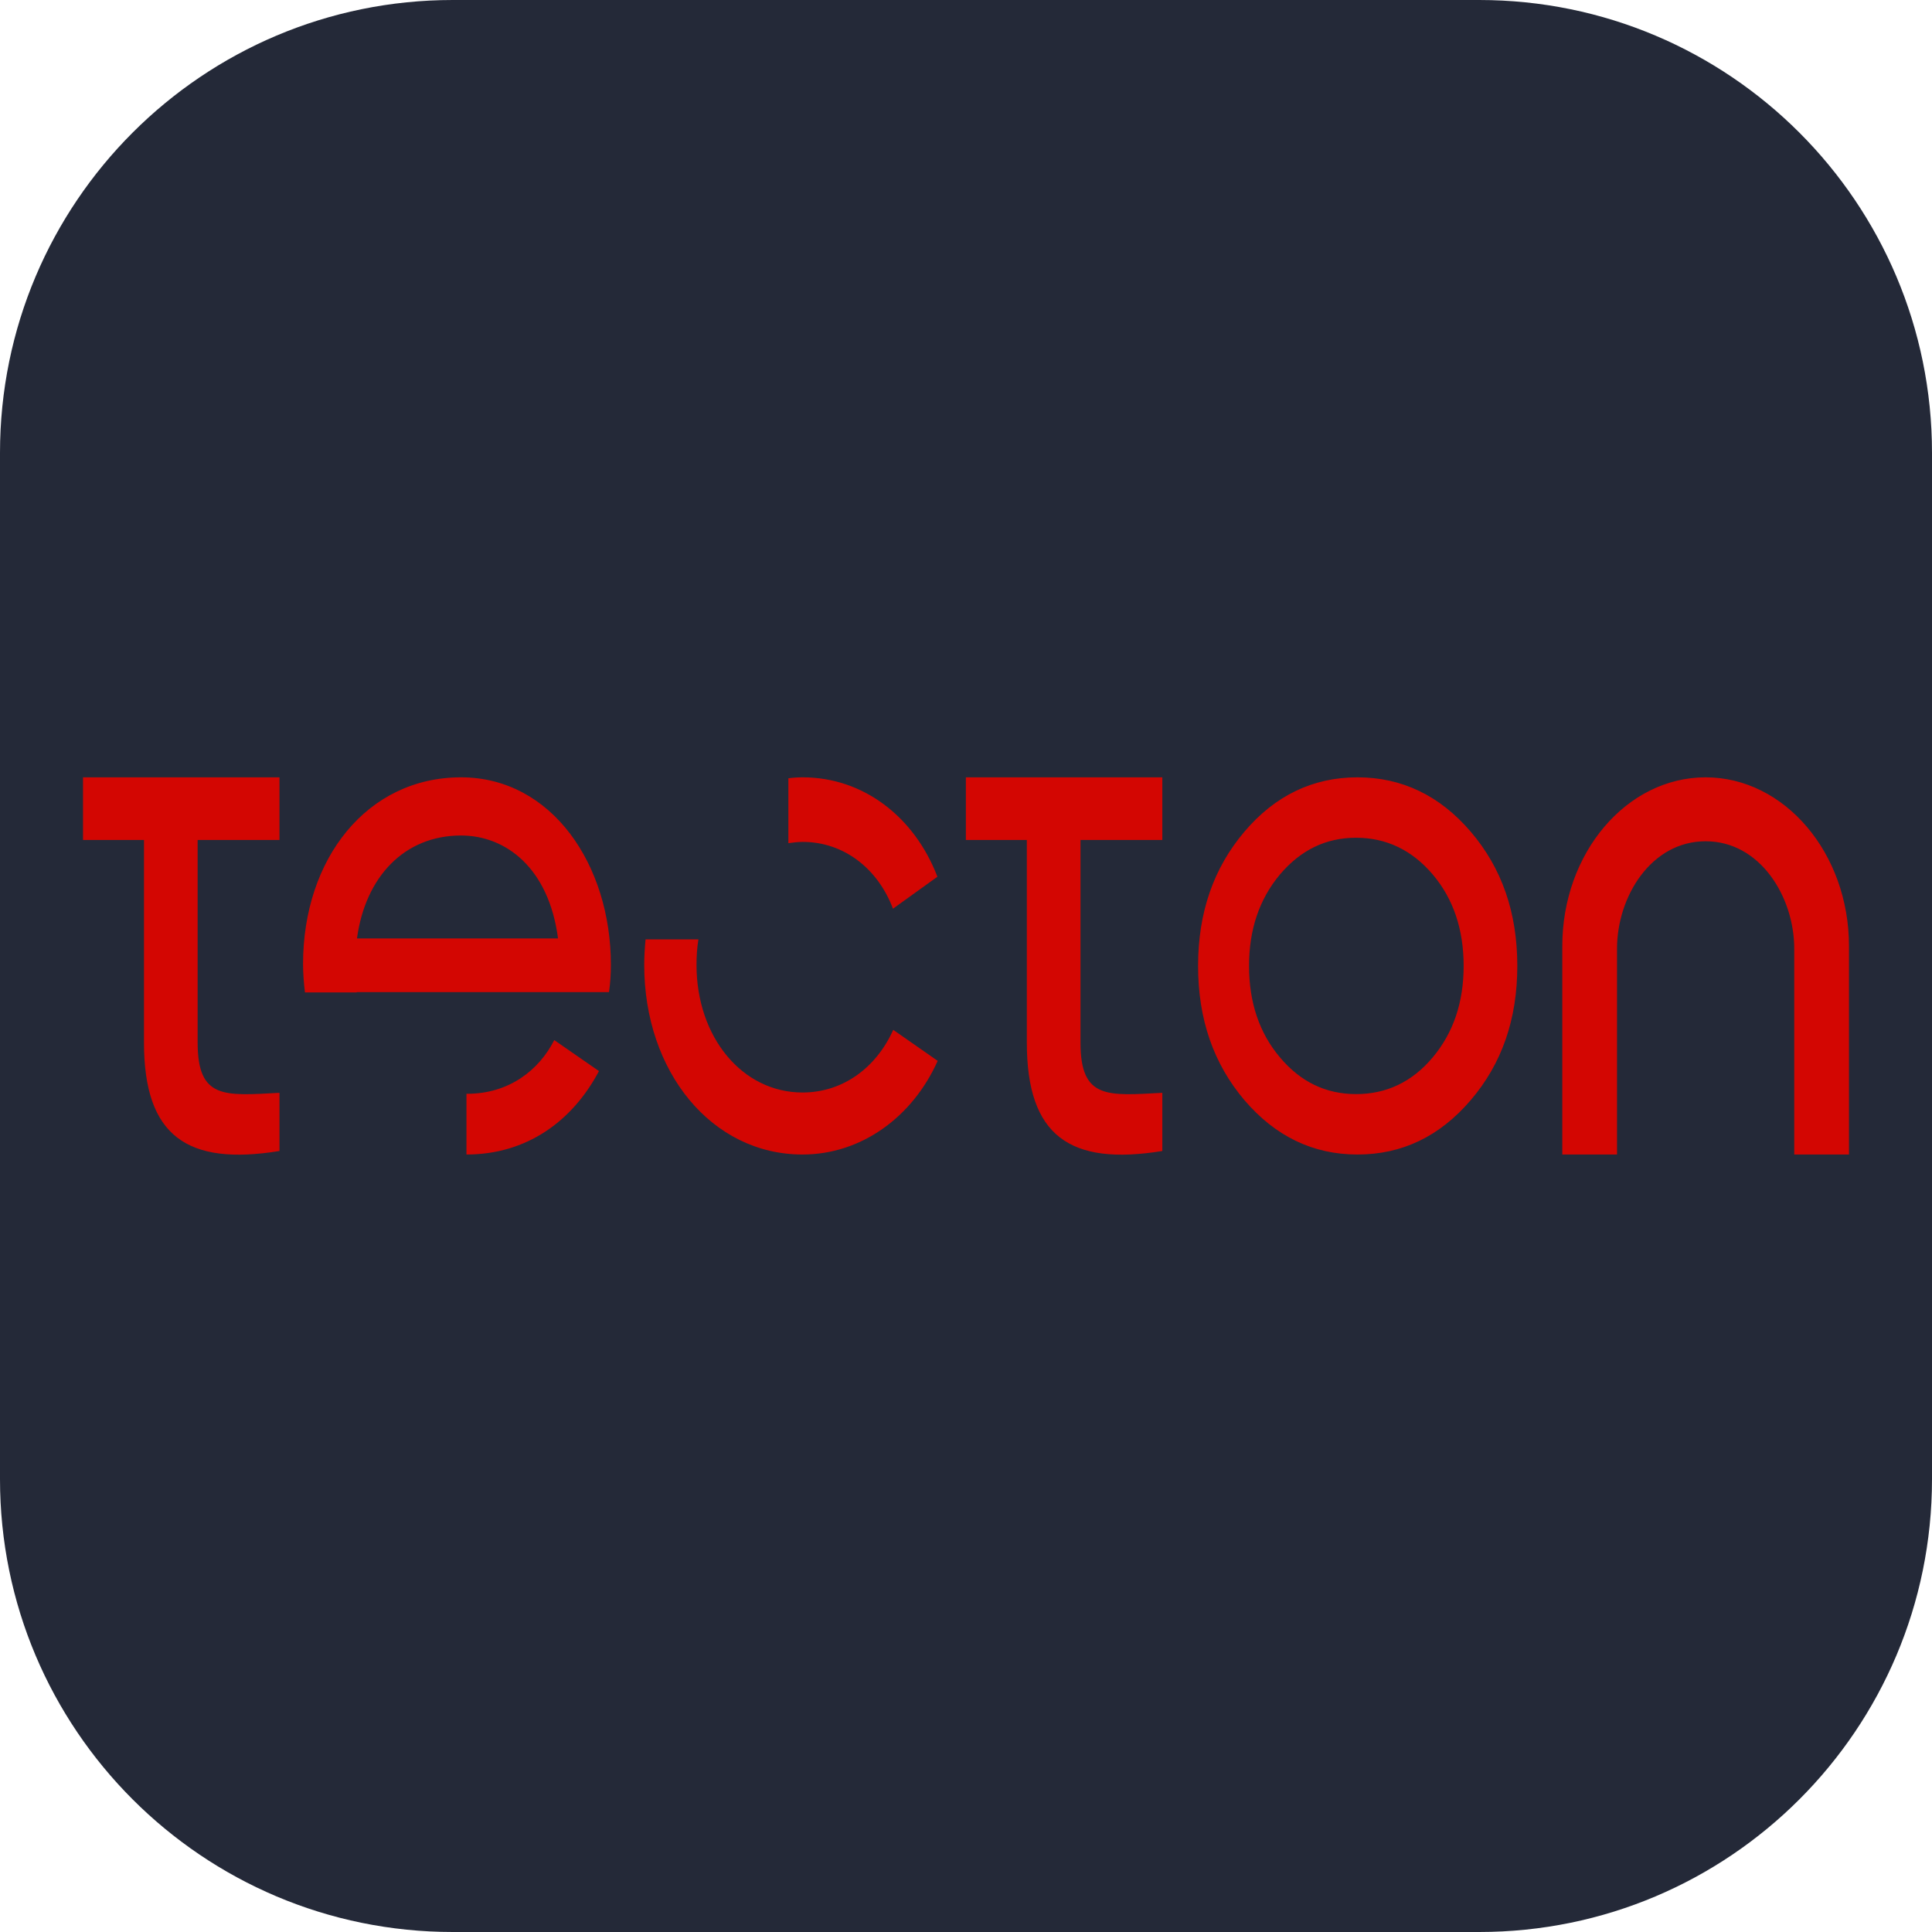
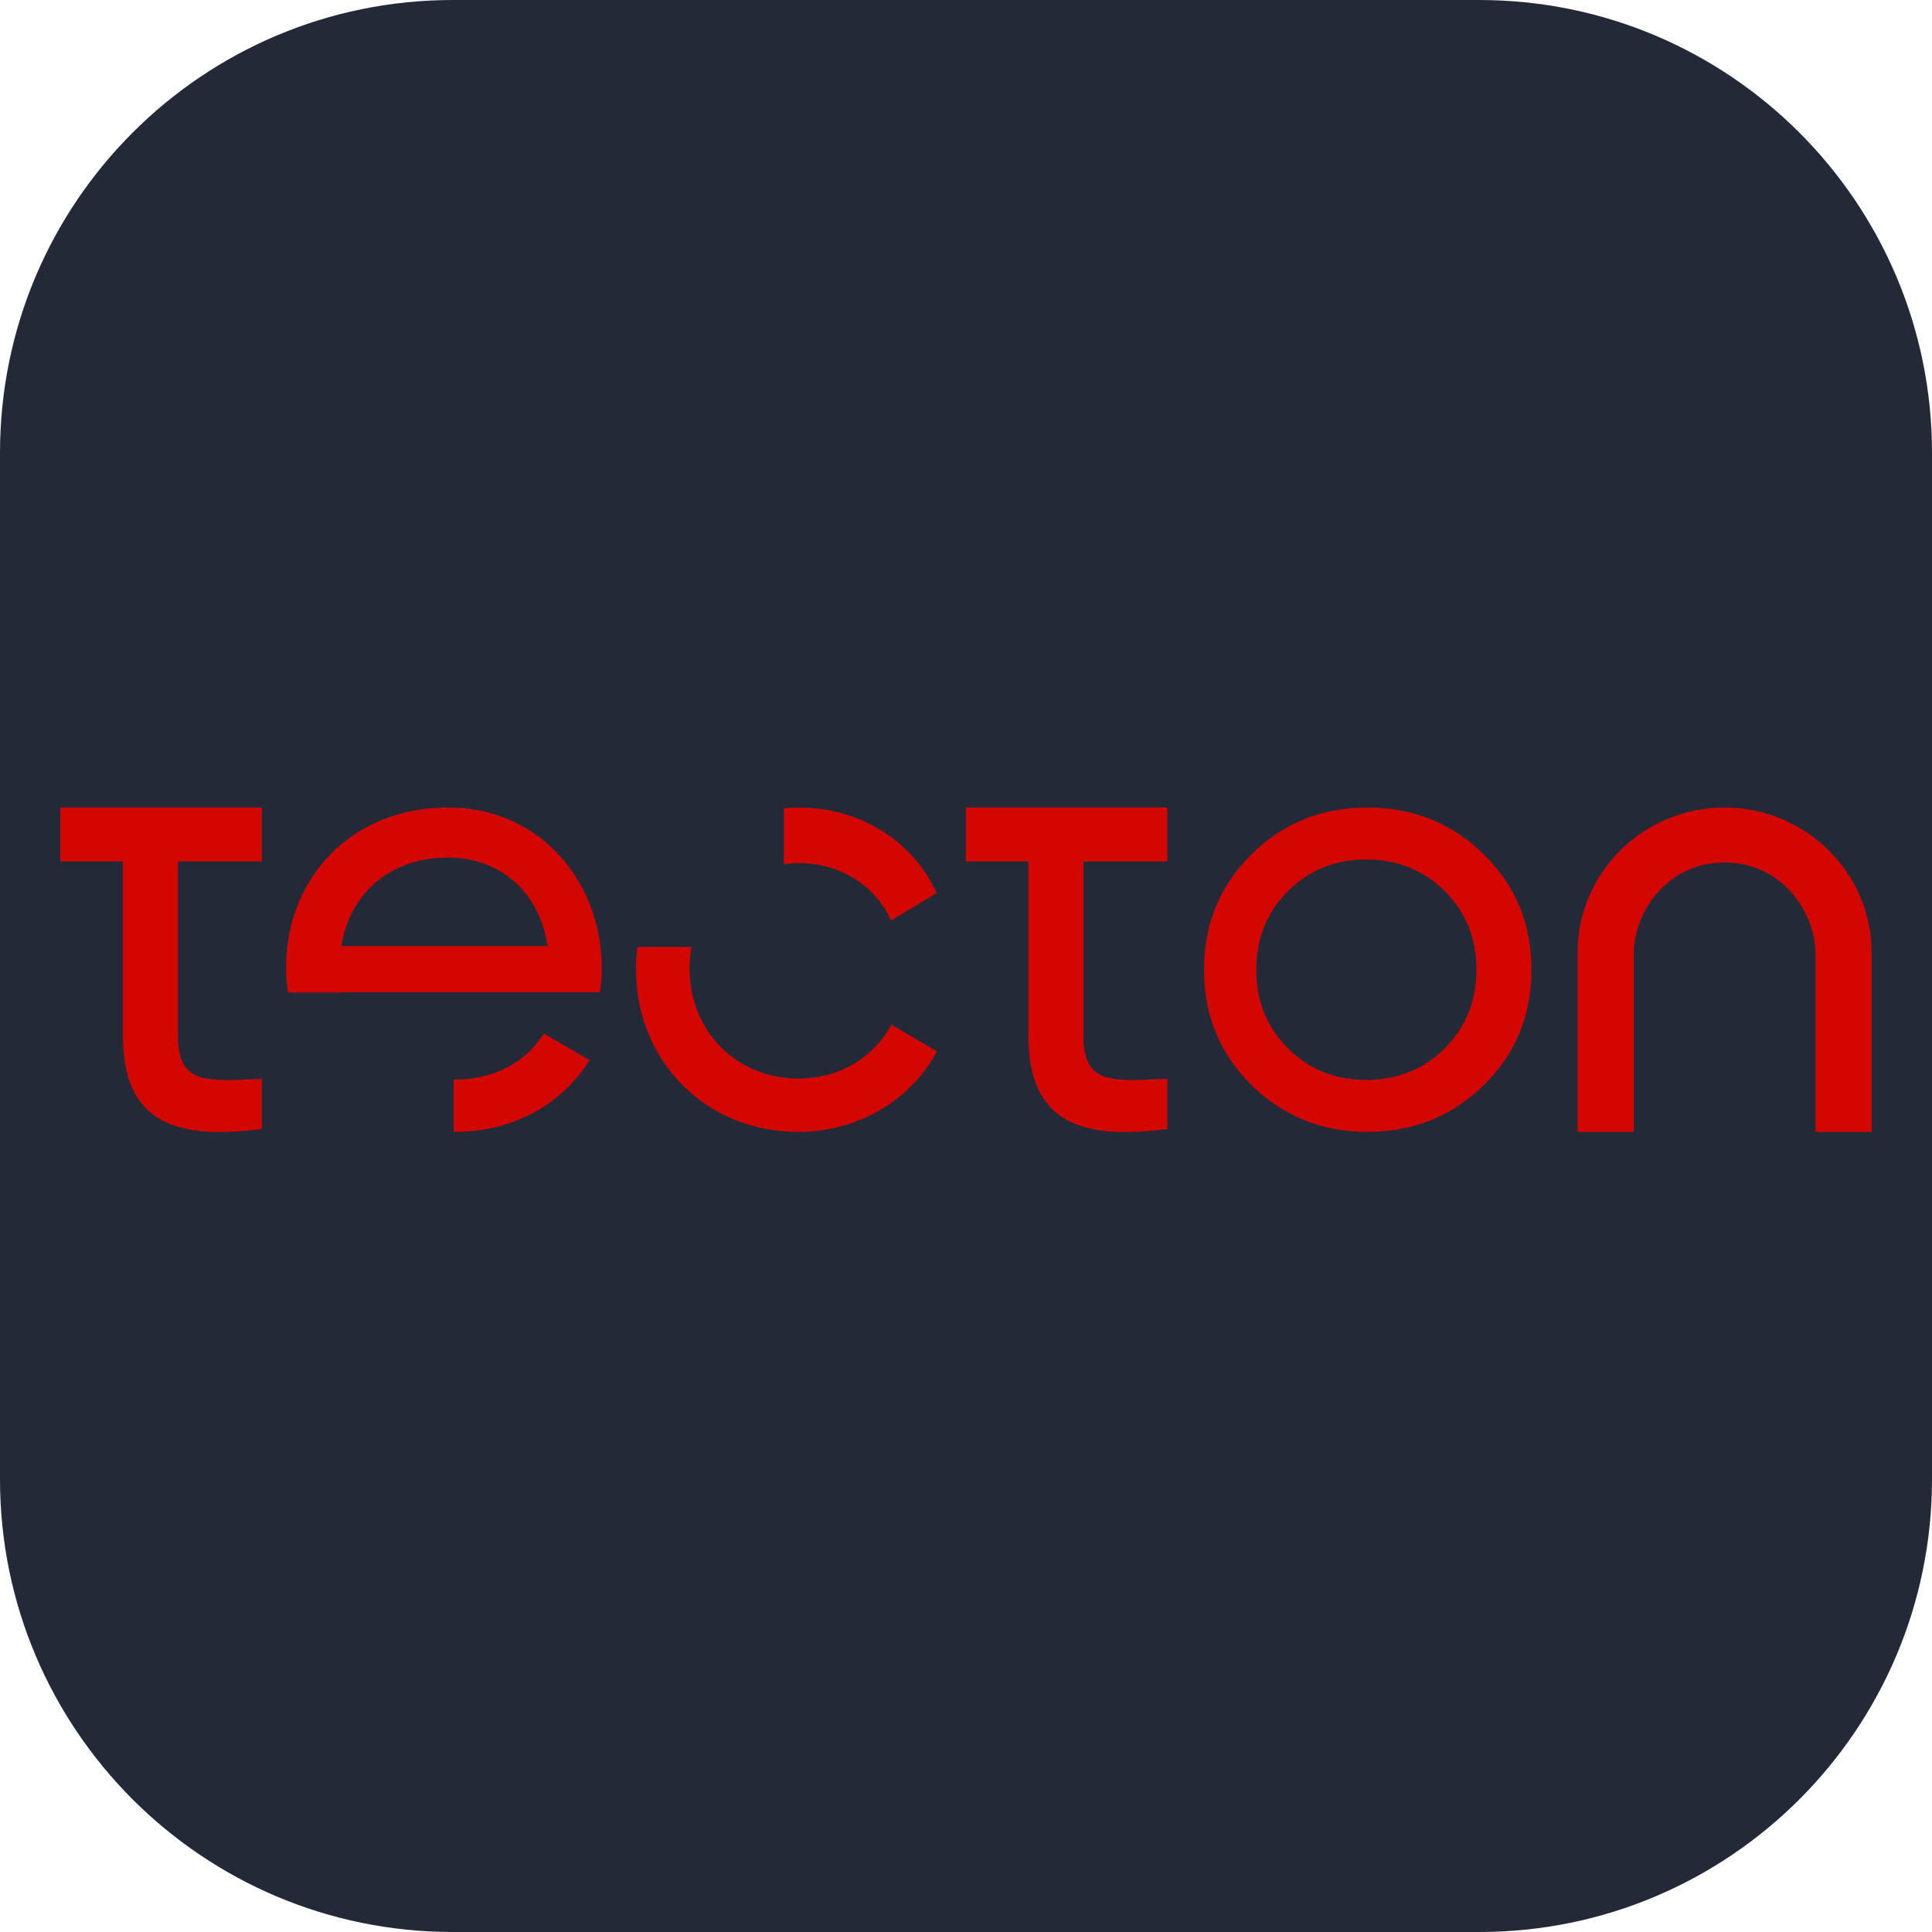
<svg xmlns="http://www.w3.org/2000/svg" width="256" height="256" viewBox="0 0 256 256" fill="none" id="tecton">
  <style>
#tecton {
    rect {fill: #242938}
    
    @media (prefers-color-scheme: light) {
        rect {fill: #F4F2ED}
    }
}  
</style>
  <rect width="256" height="256" fill="#242938" rx="60" />
-   <path d="m92.543 124.474c-.179 1.101-.251 2.202-.251 3.388 0 9.573 6.068 16.9 14.039 16.9 5.422 0 9.803-3.346 12.029-8.302l5.889 4.109c-3.34 7.454-10.125 12.41-17.918 12.41-12.028 0-20.968-10.97-20.968-25.117 0-1.143.072-2.287.179-3.388zm-19.102 13.342 5.925 4.108c-3.519 6.65-9.587 11.055-17.558 11.055v-8.048h.108c5.53 0 9.515-3.134 11.526-7.115zm152.565-34.816c10.448 0 18.994 10.038 18.994 22.363v27.616h-7.253v-27.277c0-6.819-4.488-14.231-11.741-14.231s-11.742 7.37-11.742 14.231v27.277h-7.252v-27.616c0-12.325 8.509-22.363 18.994-22.363zm-46.139 0c5.888 0 10.915 2.414 15.008 7.2 4.129 4.829 6.176 10.716 6.176 17.789 0 7.074-2.047 12.961-6.176 17.789-4.129 4.829-9.12 7.201-15.008 7.201-5.889 0-10.88-2.414-14.973-7.201-4.094-4.828-6.141-10.715-6.141-17.789 0-7.073 2.047-12.96 6.141-17.789 4.057-4.786 9.084-7.2 14.973-7.2zm-142.835 0v8.302h-10.844v26.853c0 7.539 3.591 7.031 10.844 6.649v7.709c-12.244 1.991-17.953-1.991-17.953-14.358v-26.853h-8.079v-8.302zm116.982 0v8.302h-10.843v26.853c0 7.539 3.59 7.031 10.843 6.649v7.709c-12.244 1.991-17.953-1.991-17.953-14.358v-26.853h-8.079v-8.302zm25.673 8.005c-3.986 0-7.325 1.61-10.09 4.871-2.728 3.261-4.093 7.285-4.093 12.113 0 4.829 1.365 8.895 4.093 12.114 2.729 3.261 6.104 4.871 10.09 4.871 4.021 0 7.432-1.61 10.161-4.871s4.093-7.285 4.093-12.114c0-4.828-1.364-8.894-4.093-12.113s-6.14-4.871-10.161-4.871zm-118.598-8.005c12.064 0 19.856 11.648 19.856 24.82 0 1.228-.072 2.457-.251 3.643h-33.429v.042h-6.858c-.144-1.228-.251-2.499-.251-3.77 0-13.935 8.474-24.735 20.933-24.735zm0 7.709c-7.504 0-12.675 5.463-13.788 13.638h26.642c-1.221-9.318-6.894-13.638-12.854-13.638zm45.278-7.709c8.007 0 14.793 5.21 17.845 13.172l-5.888 4.236c-2.011-5.337-6.536-8.852-11.957-8.852-.647 0-1.293.084-1.903.169v-8.598c.61-.085 1.256-.127 1.903-.127z" fill="#d30602" fill-rule="evenodd" />
+   <path d="M91.634 125.468C91.449 126.415 91.376 127.362 91.376 128.382C91.376 136.614 97.6 142.915 105.775 142.915C111.336 142.915 115.829 140.038 118.112 135.776L124.152 139.309C120.727 145.72 113.766 149.982 105.775 149.982C93.438 149.982 84.268 140.548 84.268 128.382C84.268 127.398 84.342 126.415 84.452 125.468L91.634 125.468ZM72.042 136.942L78.118 140.475C74.509 146.194 68.285 149.982 60.11 149.982V143.061C60.147 143.061 60.184 143.061 60.22 143.061C65.892 143.061 69.979 140.366 72.042 136.942ZM228.519 107C239.235 107 248 115.633 248 126.233V149.982H240.561V126.524C240.561 120.659 235.958 114.285 228.519 114.285C221.08 114.285 216.476 120.623 216.476 126.524V149.982H209.037V126.233C209.037 115.633 217.765 107 228.519 107ZM181.196 107C187.236 107 192.392 109.076 196.59 113.192C200.825 117.345 202.924 122.408 202.924 128.491C202.924 134.574 200.825 139.637 196.59 143.79C192.355 147.942 187.236 149.982 181.196 149.982C175.157 149.982 170.038 147.906 165.839 143.79C161.641 139.637 159.542 134.574 159.542 128.491C159.542 122.408 161.641 117.345 165.839 113.192C170.001 109.076 175.157 107 181.196 107ZM34.699 107V114.139H23.578L23.578 137.233C23.578 143.717 27.26 143.28 34.699 142.952L34.699 149.581C22.142 151.293 16.286 147.869 16.286 137.233L16.286 114.139H8L8 107H34.699ZM154.681 107V114.139H143.559V137.233C143.559 143.717 147.242 143.28 154.681 142.952V149.581C142.123 151.293 136.268 147.869 136.268 137.233V114.139H127.982V107L154.681 107ZM181.012 113.884C176.924 113.884 173.499 115.269 170.664 118.073C167.865 120.878 166.466 124.338 166.466 128.491C166.466 132.643 167.865 136.14 170.664 138.909C173.463 141.713 176.924 143.097 181.012 143.097C185.137 143.097 188.635 141.713 191.434 138.909C194.233 136.104 195.632 132.643 195.632 128.491C195.632 124.338 194.233 120.842 191.434 118.073C188.635 115.305 185.137 113.884 181.012 113.884ZM59.373 107C71.747 107 79.739 117.017 79.739 128.345C79.739 129.402 79.665 130.458 79.481 131.478L45.195 131.478C45.195 131.478 45.195 131.478 45.195 131.514H38.161C38.014 130.458 37.903 129.365 37.903 128.272C37.903 116.288 46.594 107 59.373 107ZM59.373 113.629C51.676 113.629 46.373 118.328 45.232 125.358H72.557C71.305 117.345 65.487 113.629 59.373 113.629ZM105.812 107C114.024 107 120.984 111.48 124.115 118.328L118.075 121.971C116.013 117.381 111.373 114.358 105.812 114.358C105.149 114.358 104.486 114.431 103.86 114.504V107.109C104.486 107.036 105.149 107 105.812 107Z" fill="#D30602" />
</svg>
